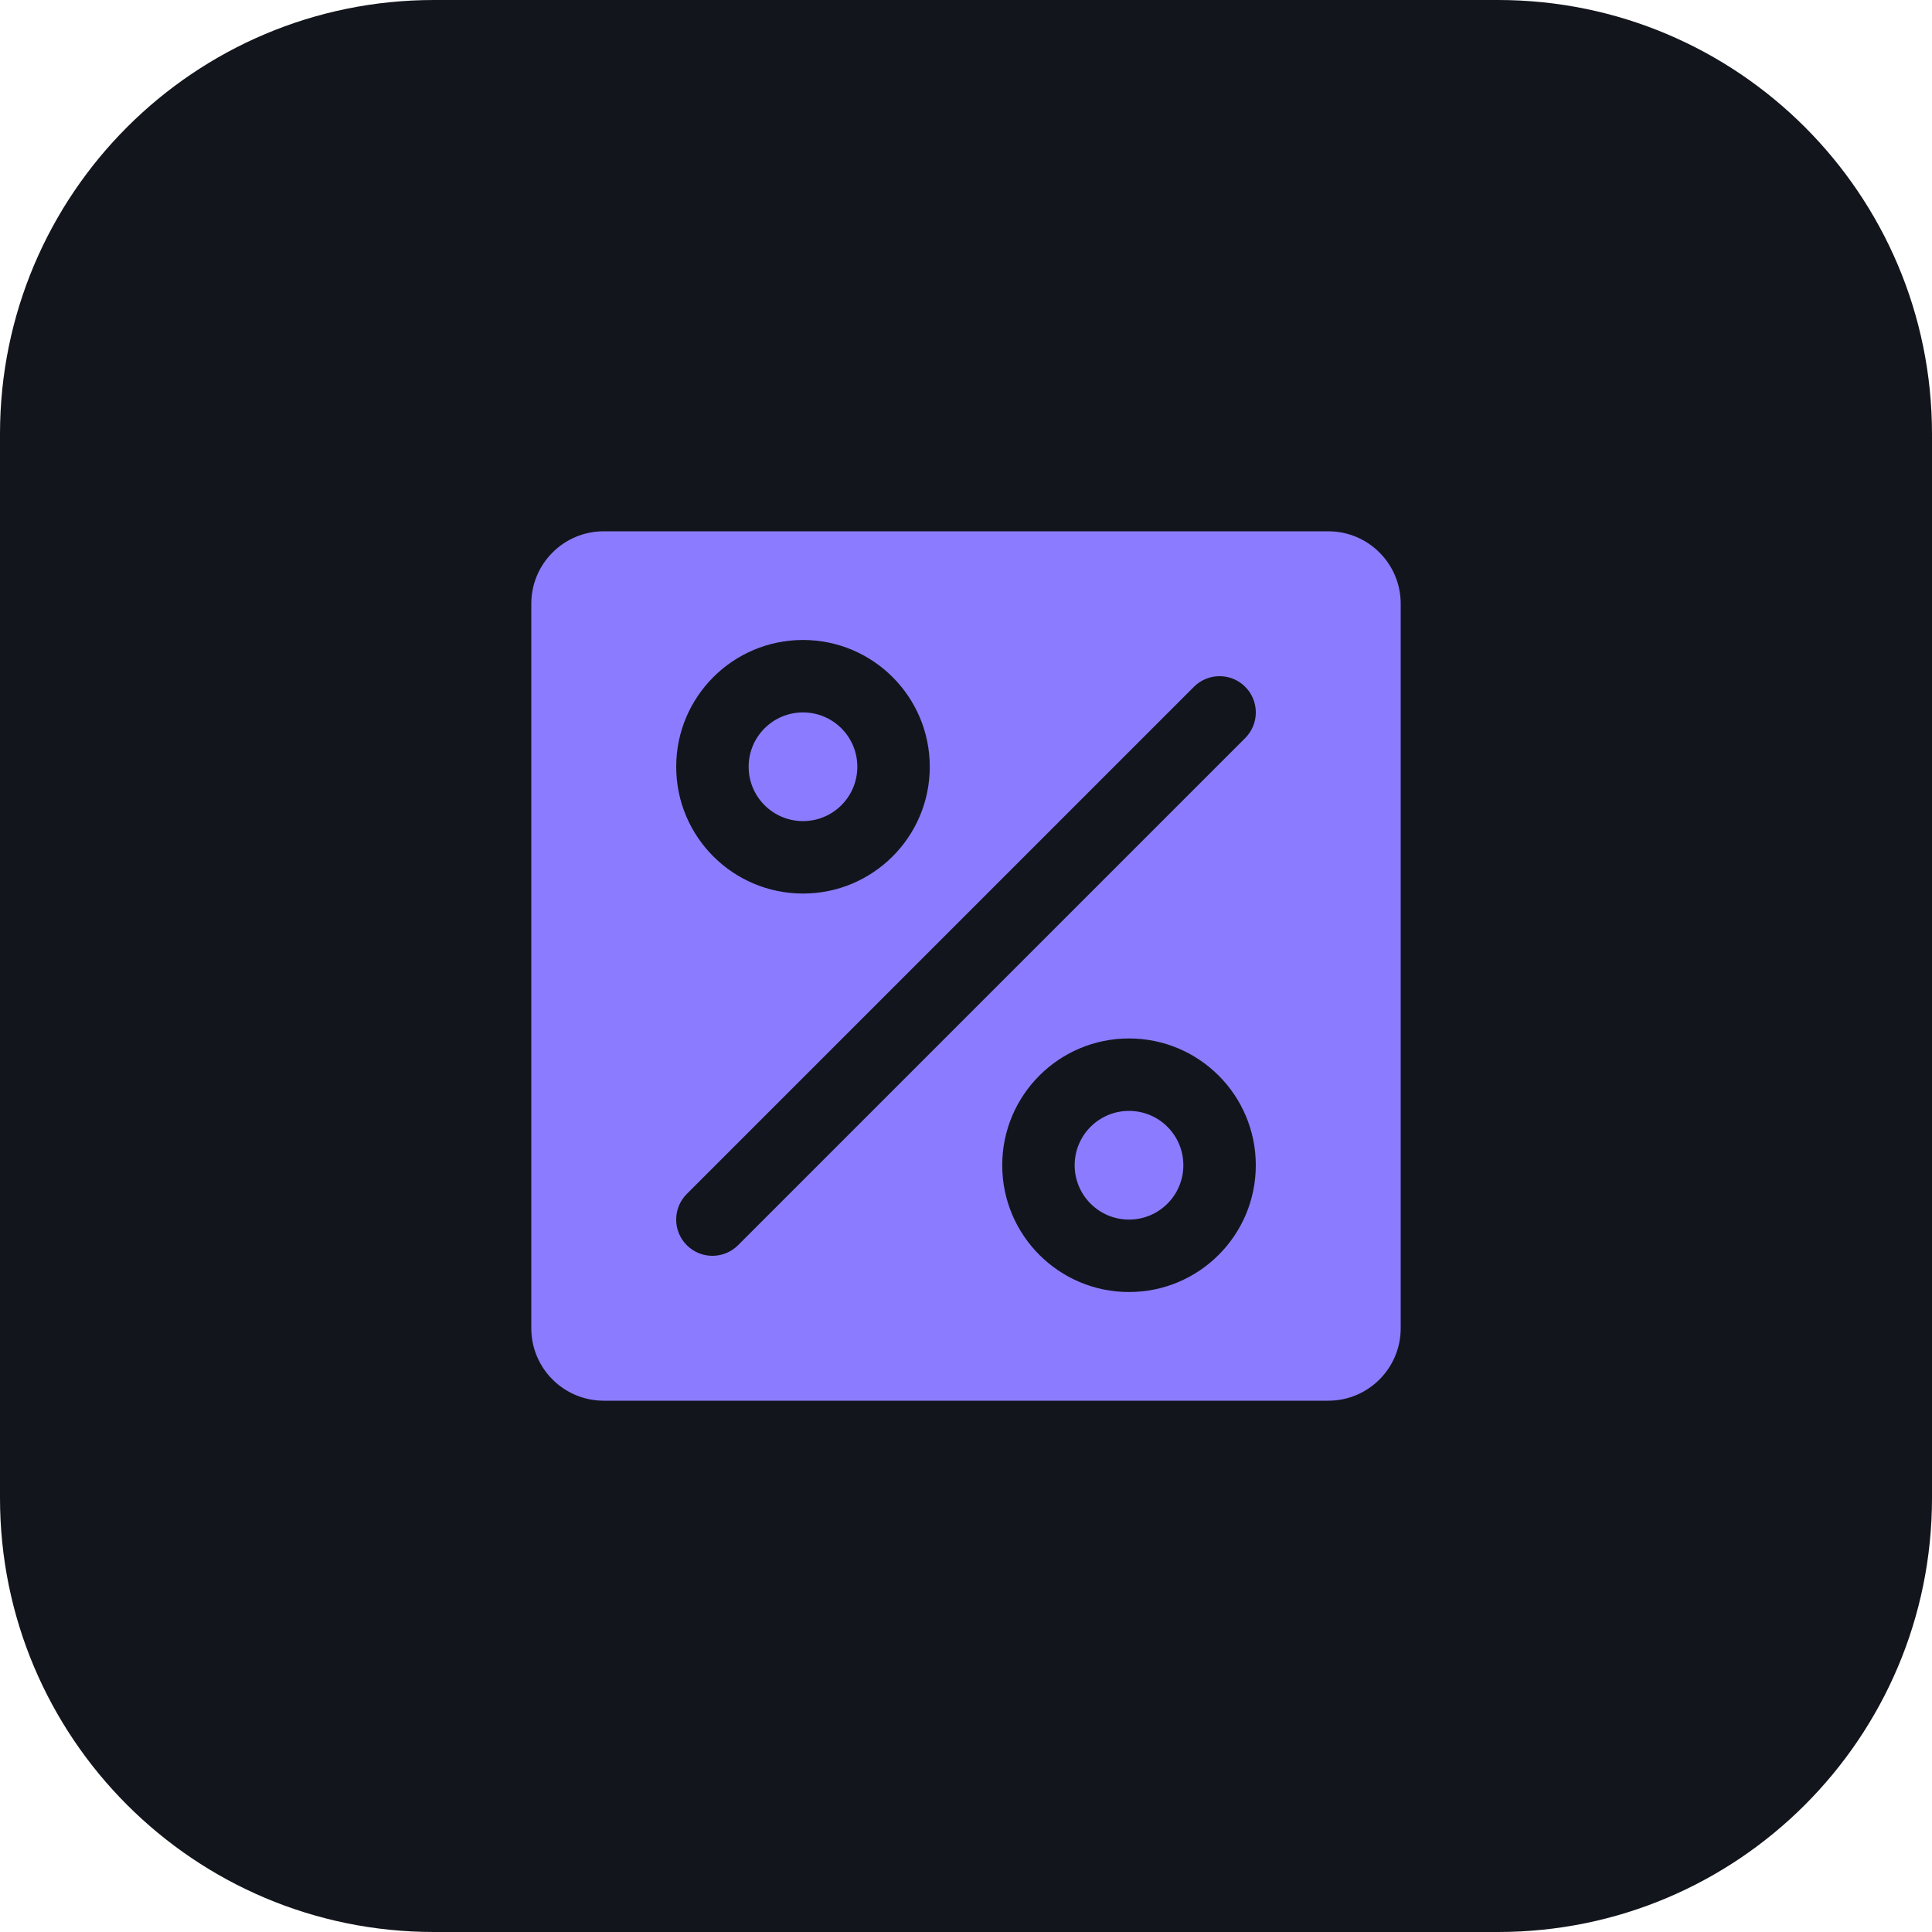
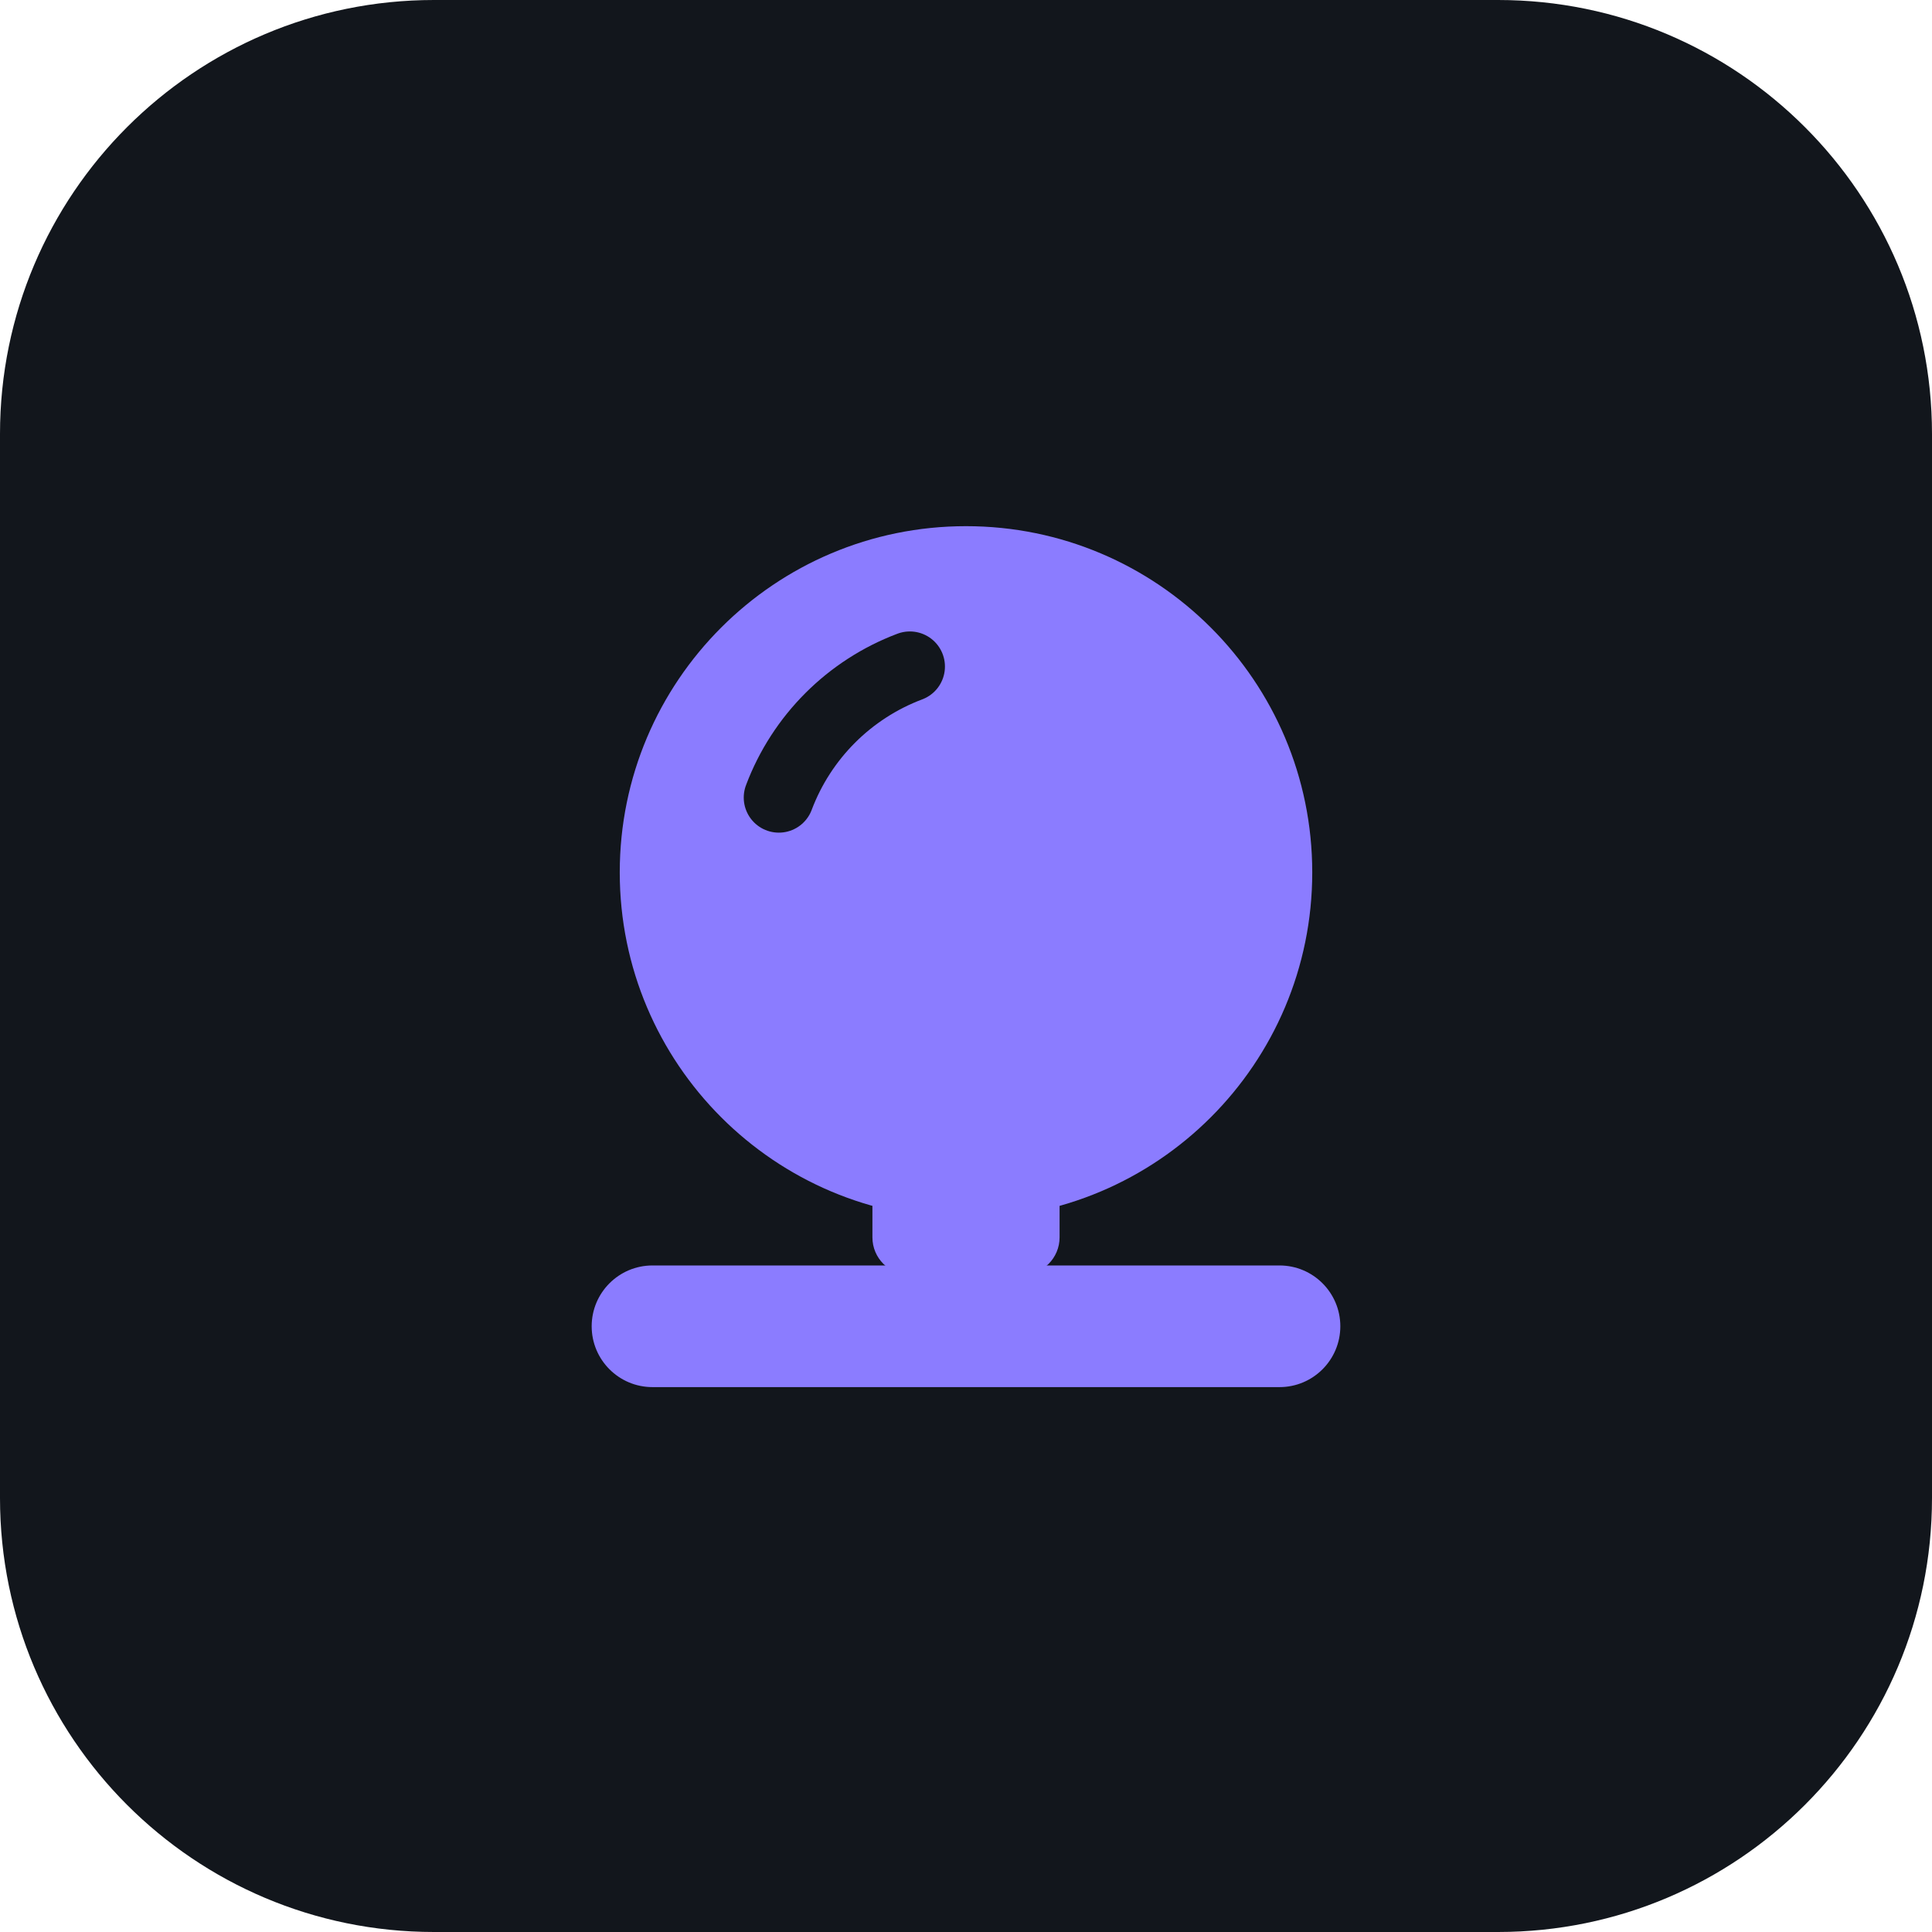
<svg xmlns="http://www.w3.org/2000/svg" width="512" height="512" viewBox="0 0 512 512" role="img" aria-label="Marchés">
  <rect width="512" height="512" rx="115" fill="#12161C" />
-   <g transform="translate(102.4 102.4) scale(1.2)">
-     <path fill="#8B7CFF" d="M176,172a12,12,0,1,1-12-12A12,12,0,0,1,176,172ZM92,96A12,12,0,1,0,80,84,12,12,0,0,0,92,96ZM224,48V208a16,16,0,0,1-16,16H48a16,16,0,0,1-16-16V48A16,16,0,0,1,48,32H208A16,16,0,0,1,224,48ZM64,84A28,28,0,1,0,92,56,28,28,0,0,0,64,84Zm128,88a28,28,0,1,0-28,28A28,28,0,0,0,192,172ZM189.66,66.34a8,8,0,0,0-11.32,0l-112,112a8,8,0,0,0,11.32,11.32l112-112A8,8,0,0,0,189.66,66.34Z" />
+   <g transform="translate(97.28 97.28) scale(1.24)">
+     <rect x="108" y="170" width="40" height="24" rx="8" fill="#8B7CFF" />
+     <rect x="48" y="192" width="160" height="26" rx="13" fill="#8B7CFF" />
+     <circle cx="128" cy="108" r="74" fill="#8B7CFF" />
+     <path fill="none" stroke="#12161C" stroke-width="15" stroke-linecap="round" d="M88 92 A48 48 0 0 1 116 64" />
  </g>
</svg>
